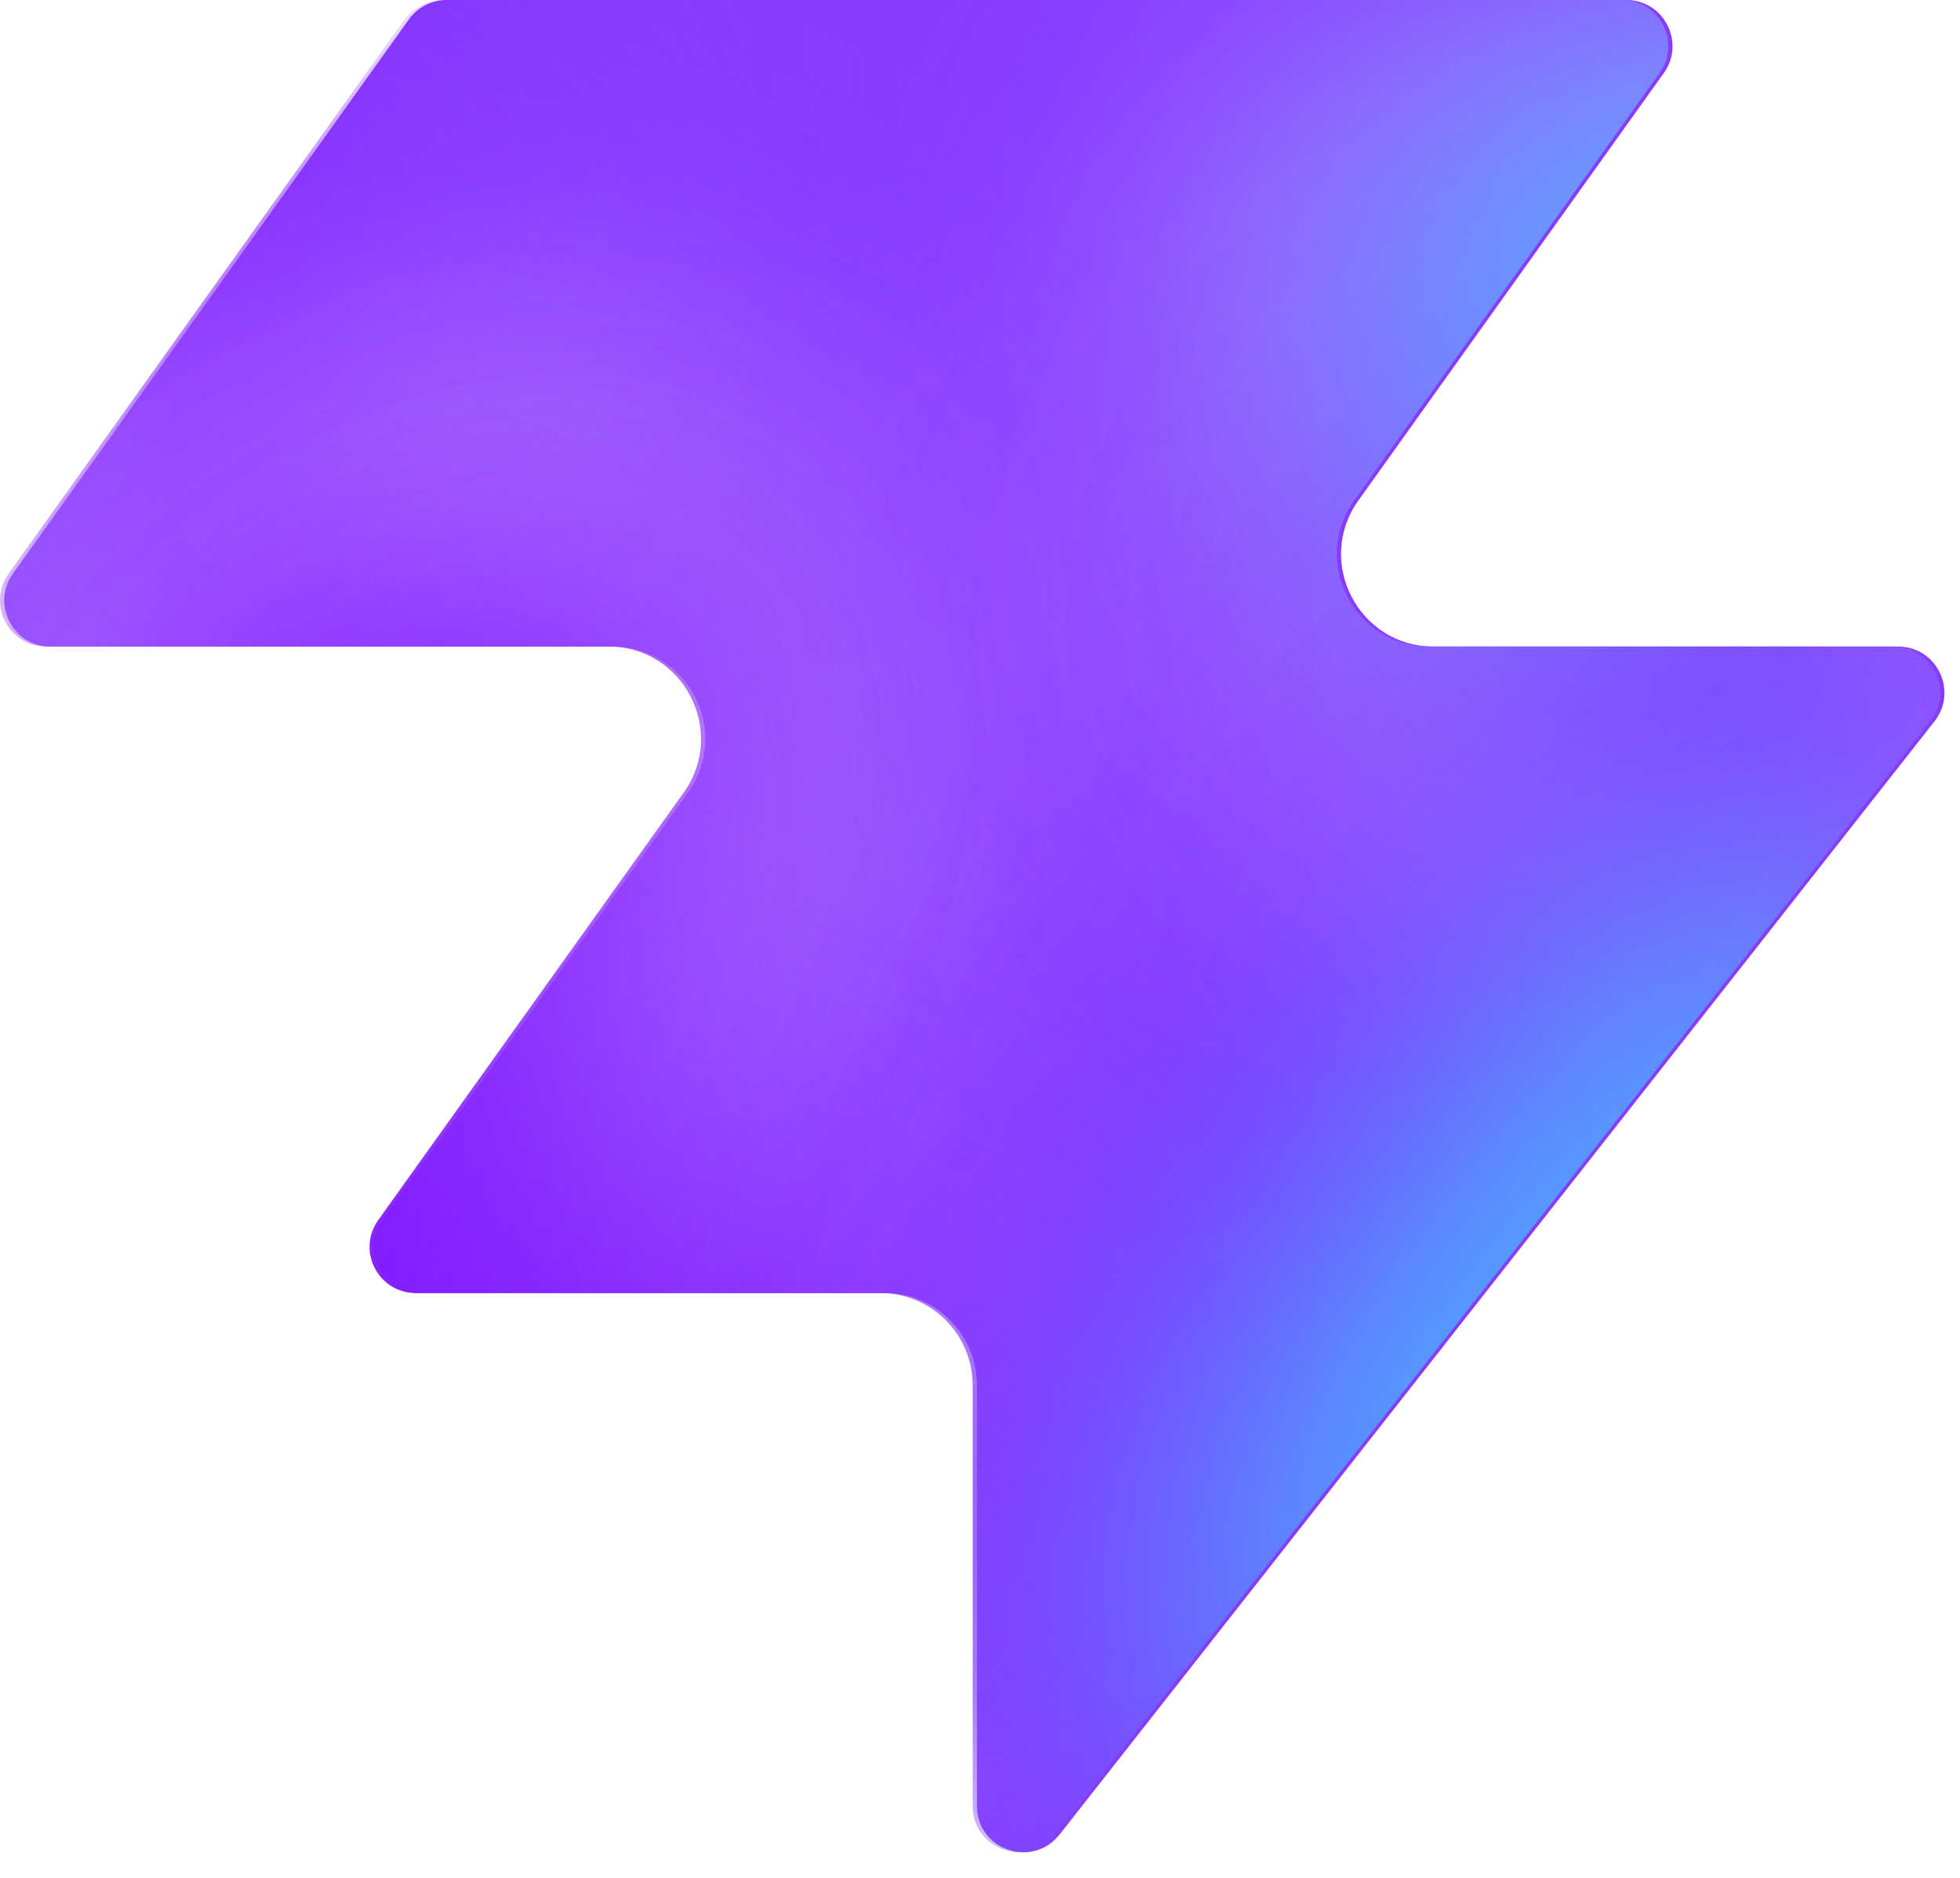
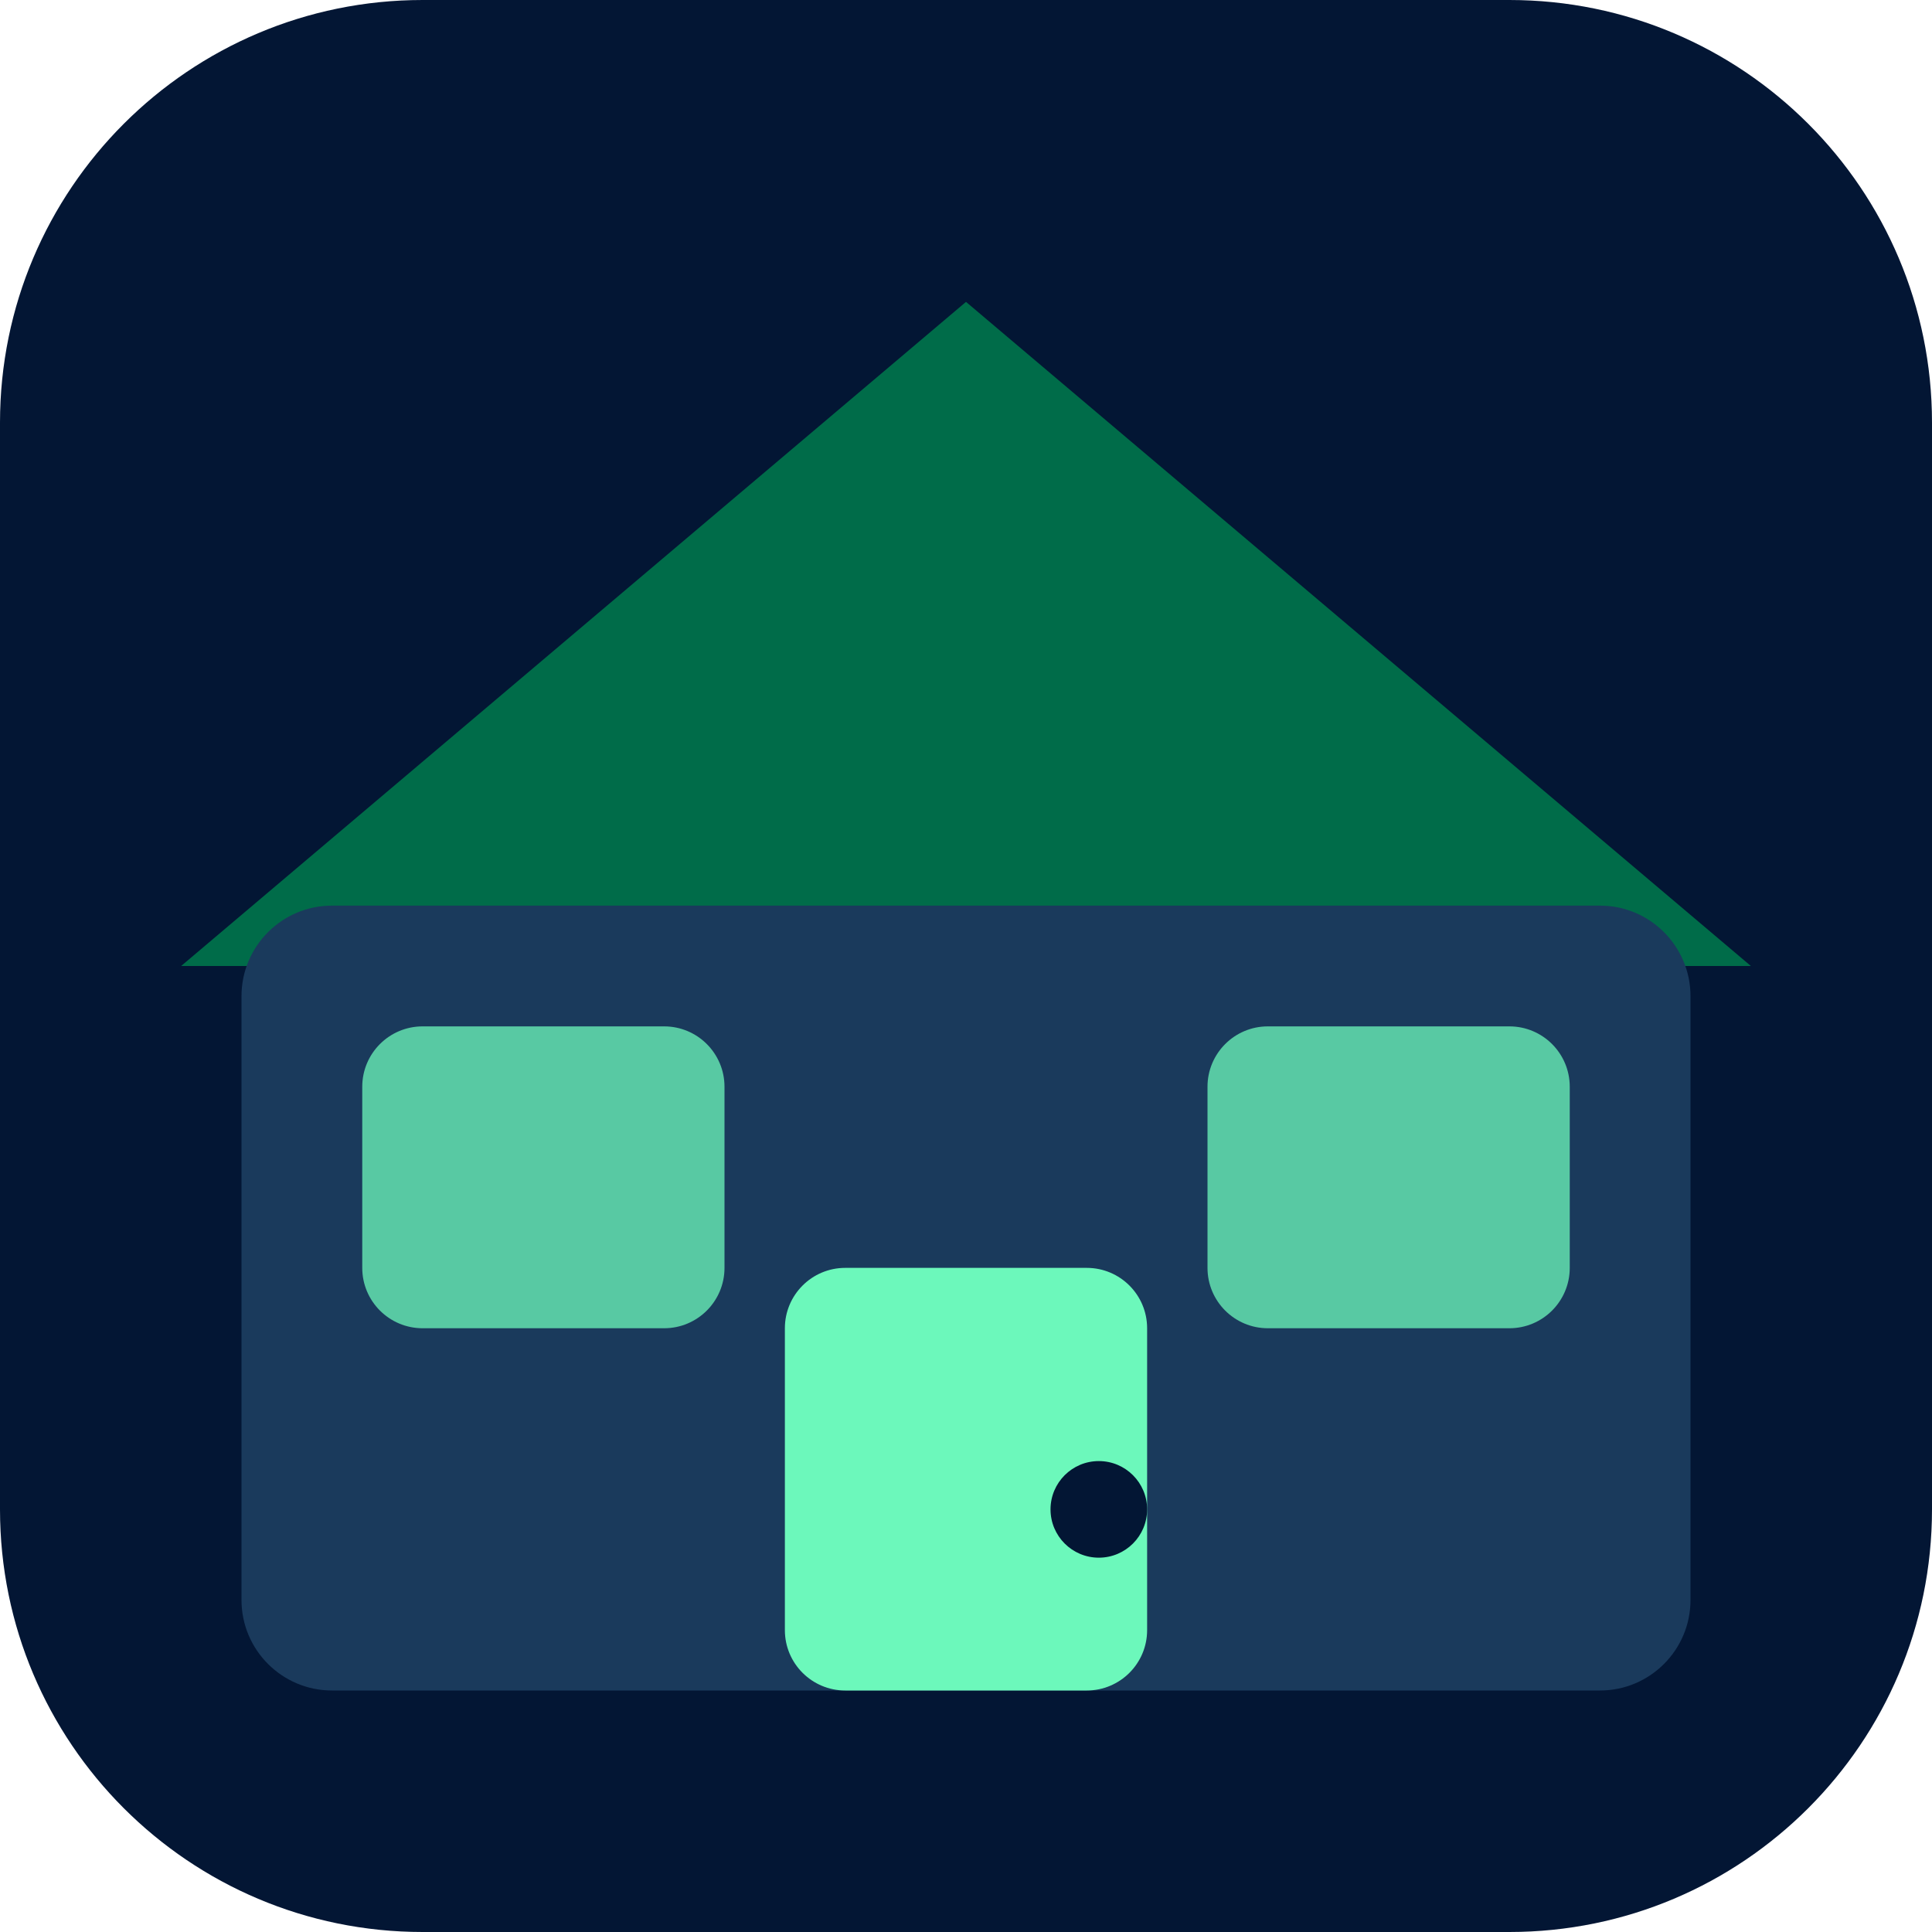
- <svg xmlns="http://www.w3.org/2000/svg" width="48" height="46" fill="none" viewBox="0 0 48 46">
-   <path fill="#863bff" d="M25.946 44.938c-.664.845-2.021.375-2.021-.698V33.937a2.26 2.26 0 0 0-2.262-2.262H10.287c-.92 0-1.456-1.04-.92-1.788l7.48-10.471c1.07-1.497 0-3.578-1.842-3.578H1.237c-.92 0-1.456-1.04-.92-1.788L10.013.474c.214-.297.556-.474.92-.474h28.894c.92 0 1.456 1.04.92 1.788l-7.48 10.471c-1.07 1.498 0 3.579 1.842 3.579h11.377c.943 0 1.473 1.088.89 1.83L25.947 44.94z" style="fill:#863bff;fill:color(display-p3 .525 .23 1);fill-opacity:1" />
-   <mask id="a" width="48" height="46" x="0" y="0" maskUnits="userSpaceOnUse" style="mask-type:alpha">
-     <path fill="#000" d="M25.842 44.938c-.664.844-2.021.375-2.021-.698V33.937a2.26 2.26 0 0 0-2.262-2.262H10.183c-.92 0-1.456-1.04-.92-1.788l7.48-10.471c1.07-1.498 0-3.579-1.842-3.579H1.133c-.92 0-1.456-1.04-.92-1.787L9.91.473c.214-.297.556-.474.92-.474h28.894c.92 0 1.456 1.04.92 1.788l-7.48 10.471c-1.07 1.498 0 3.578 1.842 3.578h11.377c.943 0 1.473 1.088.89 1.832L25.843 44.94z" style="fill:#000;fill-opacity:1" />
-   </mask>
-   <g mask="url(#a)">
-     <g filter="url(#b)">
-       <ellipse cx="5.508" cy="14.704" fill="#ede6ff" rx="5.508" ry="14.704" style="fill:#ede6ff;fill:color(display-p3 .927 .903 1);fill-opacity:1" transform="matrix(.00324 1 1 -.00324 -4.47 31.516)" />
-     </g>
-     <g filter="url(#c)">
-       <ellipse cx="10.399" cy="29.851" fill="#ede6ff" rx="10.399" ry="29.851" style="fill:#ede6ff;fill:color(display-p3 .927 .903 1);fill-opacity:1" transform="matrix(.00324 1 1 -.00324 -39.328 7.883)" />
-     </g>
-     <g filter="url(#d)">
-       <ellipse cx="5.508" cy="30.487" fill="#7e14ff" rx="5.508" ry="30.487" style="fill:#7e14ff;fill:color(display-p3 .492 .077 1);fill-opacity:1" transform="rotate(89.814 -25.913 -14.639)scale(1 -1)" />
-     </g>
-     <g filter="url(#e)">
-       <ellipse cx="5.508" cy="30.599" fill="#7e14ff" rx="5.508" ry="30.599" style="fill:#7e14ff;fill:color(display-p3 .492 .077 1);fill-opacity:1" transform="rotate(89.814 -32.644 -3.334)scale(1 -1)" />
-     </g>
-     <g filter="url(#f)">
-       <ellipse cx="5.508" cy="30.599" fill="#7e14ff" rx="5.508" ry="30.599" style="fill:#7e14ff;fill:color(display-p3 .492 .077 1);fill-opacity:1" transform="matrix(.00324 1 1 -.00324 -34.34 30.47)" />
-     </g>
-     <g filter="url(#g)">
-       <ellipse cx="14.072" cy="22.078" fill="#ede6ff" rx="14.072" ry="22.078" style="fill:#ede6ff;fill:color(display-p3 .927 .903 1);fill-opacity:1" transform="rotate(93.35 24.506 48.493)scale(-1 1)" />
-     </g>
-     <g filter="url(#h)">
-       <ellipse cx="3.47" cy="21.501" fill="#7e14ff" rx="3.47" ry="21.501" style="fill:#7e14ff;fill:color(display-p3 .492 .077 1);fill-opacity:1" transform="rotate(89.009 28.708 47.59)scale(-1 1)" />
-     </g>
-     <g filter="url(#i)">
-       <ellipse cx="3.47" cy="21.501" fill="#7e14ff" rx="3.47" ry="21.501" style="fill:#7e14ff;fill:color(display-p3 .492 .077 1);fill-opacity:1" transform="rotate(89.009 28.708 47.59)scale(-1 1)" />
-     </g>
-     <g filter="url(#j)">
-       <ellipse cx=".387" cy="8.972" fill="#7e14ff" rx="4.407" ry="29.108" style="fill:#7e14ff;fill:color(display-p3 .492 .077 1);fill-opacity:1" transform="rotate(39.51 .387 8.972)" />
-     </g>
-     <g filter="url(#k)">
-       <ellipse cx="47.523" cy="-6.092" fill="#7e14ff" rx="4.407" ry="29.108" style="fill:#7e14ff;fill:color(display-p3 .492 .077 1);fill-opacity:1" transform="rotate(37.892 47.523 -6.092)" />
-     </g>
-     <g filter="url(#l)">
-       <ellipse cx="41.412" cy="6.333" fill="#47bfff" rx="5.971" ry="9.665" style="fill:#47bfff;fill:color(display-p3 .28 .748 1);fill-opacity:1" transform="rotate(37.892 41.412 6.333)" />
-     </g>
-     <g filter="url(#m)">
-       <ellipse cx="-1.879" cy="38.332" fill="#7e14ff" rx="4.407" ry="29.108" style="fill:#7e14ff;fill:color(display-p3 .492 .077 1);fill-opacity:1" transform="rotate(37.892 -1.88 38.332)" />
-     </g>
-     <g filter="url(#n)">
-       <ellipse cx="-1.879" cy="38.332" fill="#7e14ff" rx="4.407" ry="29.108" style="fill:#7e14ff;fill:color(display-p3 .492 .077 1);fill-opacity:1" transform="rotate(37.892 -1.88 38.332)" />
-     </g>
-     <g filter="url(#o)">
-       <ellipse cx="35.651" cy="29.907" fill="#7e14ff" rx="4.407" ry="29.108" style="fill:#7e14ff;fill:color(display-p3 .492 .077 1);fill-opacity:1" transform="rotate(37.892 35.651 29.907)" />
-     </g>
-     <g filter="url(#p)">
-       <ellipse cx="38.418" cy="32.4" fill="#47bfff" rx="5.971" ry="15.297" style="fill:#47bfff;fill:color(display-p3 .28 .748 1);fill-opacity:1" transform="rotate(37.892 38.418 32.4)" />
-     </g>
-   </g>
-   <defs>
-     <filter id="b" width="60.045" height="41.654" x="-19.77" y="16.149" color-interpolation-filters="sRGB" filterUnits="userSpaceOnUse">
-       <feFlood flood-opacity="0" result="BackgroundImageFix" />
-       <feBlend in="SourceGraphic" in2="BackgroundImageFix" result="shape" />
-       <feGaussianBlur result="effect1_foregroundBlur_2002_17158" stdDeviation="7.659" />
-     </filter>
-     <filter id="c" width="90.34" height="51.437" x="-54.613" y="-7.533" color-interpolation-filters="sRGB" filterUnits="userSpaceOnUse">
-       <feFlood flood-opacity="0" result="BackgroundImageFix" />
-       <feBlend in="SourceGraphic" in2="BackgroundImageFix" result="shape" />
-       <feGaussianBlur result="effect1_foregroundBlur_2002_17158" stdDeviation="7.659" />
-     </filter>
-     <filter id="d" width="79.355" height="29.4" x="-49.64" y="2.03" color-interpolation-filters="sRGB" filterUnits="userSpaceOnUse">
-       <feFlood flood-opacity="0" result="BackgroundImageFix" />
-       <feBlend in="SourceGraphic" in2="BackgroundImageFix" result="shape" />
-       <feGaussianBlur result="effect1_foregroundBlur_2002_17158" stdDeviation="4.596" />
-     </filter>
-     <filter id="e" width="79.579" height="29.4" x="-45.045" y="20.029" color-interpolation-filters="sRGB" filterUnits="userSpaceOnUse">
-       <feFlood flood-opacity="0" result="BackgroundImageFix" />
-       <feBlend in="SourceGraphic" in2="BackgroundImageFix" result="shape" />
-       <feGaussianBlur result="effect1_foregroundBlur_2002_17158" stdDeviation="4.596" />
-     </filter>
-     <filter id="f" width="79.579" height="29.4" x="-43.513" y="21.178" color-interpolation-filters="sRGB" filterUnits="userSpaceOnUse">
-       <feFlood flood-opacity="0" result="BackgroundImageFix" />
-       <feBlend in="SourceGraphic" in2="BackgroundImageFix" result="shape" />
-       <feGaussianBlur result="effect1_foregroundBlur_2002_17158" stdDeviation="4.596" />
-     </filter>
-     <filter id="g" width="74.749" height="58.852" x="15.756" y="-17.901" color-interpolation-filters="sRGB" filterUnits="userSpaceOnUse">
-       <feFlood flood-opacity="0" result="BackgroundImageFix" />
-       <feBlend in="SourceGraphic" in2="BackgroundImageFix" result="shape" />
-       <feGaussianBlur result="effect1_foregroundBlur_2002_17158" stdDeviation="7.659" />
-     </filter>
-     <filter id="h" width="61.377" height="25.362" x="23.548" y="2.284" color-interpolation-filters="sRGB" filterUnits="userSpaceOnUse">
-       <feFlood flood-opacity="0" result="BackgroundImageFix" />
-       <feBlend in="SourceGraphic" in2="BackgroundImageFix" result="shape" />
-       <feGaussianBlur result="effect1_foregroundBlur_2002_17158" stdDeviation="4.596" />
-     </filter>
-     <filter id="i" width="61.377" height="25.362" x="23.548" y="2.284" color-interpolation-filters="sRGB" filterUnits="userSpaceOnUse">
-       <feFlood flood-opacity="0" result="BackgroundImageFix" />
-       <feBlend in="SourceGraphic" in2="BackgroundImageFix" result="shape" />
-       <feGaussianBlur result="effect1_foregroundBlur_2002_17158" stdDeviation="4.596" />
-     </filter>
-     <filter id="j" width="56.045" height="63.649" x="-27.636" y="-22.853" color-interpolation-filters="sRGB" filterUnits="userSpaceOnUse">
-       <feFlood flood-opacity="0" result="BackgroundImageFix" />
-       <feBlend in="SourceGraphic" in2="BackgroundImageFix" result="shape" />
-       <feGaussianBlur result="effect1_foregroundBlur_2002_17158" stdDeviation="4.596" />
-     </filter>
-     <filter id="k" width="54.814" height="64.646" x="20.116" y="-38.415" color-interpolation-filters="sRGB" filterUnits="userSpaceOnUse">
-       <feFlood flood-opacity="0" result="BackgroundImageFix" />
-       <feBlend in="SourceGraphic" in2="BackgroundImageFix" result="shape" />
-       <feGaussianBlur result="effect1_foregroundBlur_2002_17158" stdDeviation="4.596" />
-     </filter>
-     <filter id="l" width="33.541" height="35.313" x="24.641" y="-11.323" color-interpolation-filters="sRGB" filterUnits="userSpaceOnUse">
-       <feFlood flood-opacity="0" result="BackgroundImageFix" />
-       <feBlend in="SourceGraphic" in2="BackgroundImageFix" result="shape" />
-       <feGaussianBlur result="effect1_foregroundBlur_2002_17158" stdDeviation="4.596" />
-     </filter>
-     <filter id="m" width="54.814" height="64.646" x="-29.286" y="6.009" color-interpolation-filters="sRGB" filterUnits="userSpaceOnUse">
-       <feFlood flood-opacity="0" result="BackgroundImageFix" />
-       <feBlend in="SourceGraphic" in2="BackgroundImageFix" result="shape" />
-       <feGaussianBlur result="effect1_foregroundBlur_2002_17158" stdDeviation="4.596" />
-     </filter>
-     <filter id="n" width="54.814" height="64.646" x="-29.286" y="6.009" color-interpolation-filters="sRGB" filterUnits="userSpaceOnUse">
-       <feFlood flood-opacity="0" result="BackgroundImageFix" />
-       <feBlend in="SourceGraphic" in2="BackgroundImageFix" result="shape" />
-       <feGaussianBlur result="effect1_foregroundBlur_2002_17158" stdDeviation="4.596" />
-     </filter>
-     <filter id="o" width="54.814" height="64.646" x="8.244" y="-2.416" color-interpolation-filters="sRGB" filterUnits="userSpaceOnUse">
-       <feFlood flood-opacity="0" result="BackgroundImageFix" />
-       <feBlend in="SourceGraphic" in2="BackgroundImageFix" result="shape" />
-       <feGaussianBlur result="effect1_foregroundBlur_2002_17158" stdDeviation="4.596" />
-     </filter>
-     <filter id="p" width="39.409" height="43.623" x="18.713" y="10.588" color-interpolation-filters="sRGB" filterUnits="userSpaceOnUse">
-       <feFlood flood-opacity="0" result="BackgroundImageFix" />
-       <feBlend in="SourceGraphic" in2="BackgroundImageFix" result="shape" />
-       <feGaussianBlur result="effect1_foregroundBlur_2002_17158" stdDeviation="4.596" />
-     </filter>
-   </defs>
+ <svg xmlns="http://www.w3.org/2000/svg" viewBox="0 0 32 32" fill="none">
+   <rect width="32" height="32" rx="7" fill="#031634" />
+   <path d="M16 5L29 16H3L16 5Z" fill="#006c49" />
+   <rect x="4" y="15" width="24" height="13" rx="1.5" fill="#1a3a5c" />
+   <rect x="6" y="17" width="6" height="5" rx="1" fill="#6cf8bb" fill-opacity="0.75" />
+   <rect x="20" y="17" width="6" height="5" rx="1" fill="#6cf8bb" fill-opacity="0.75" />
+   <rect x="13" y="21" width="6" height="7" rx="1" fill="#6cf8bb" />
+   <circle cx="18.2" cy="25" r="0.8" fill="#031634" />
</svg>
